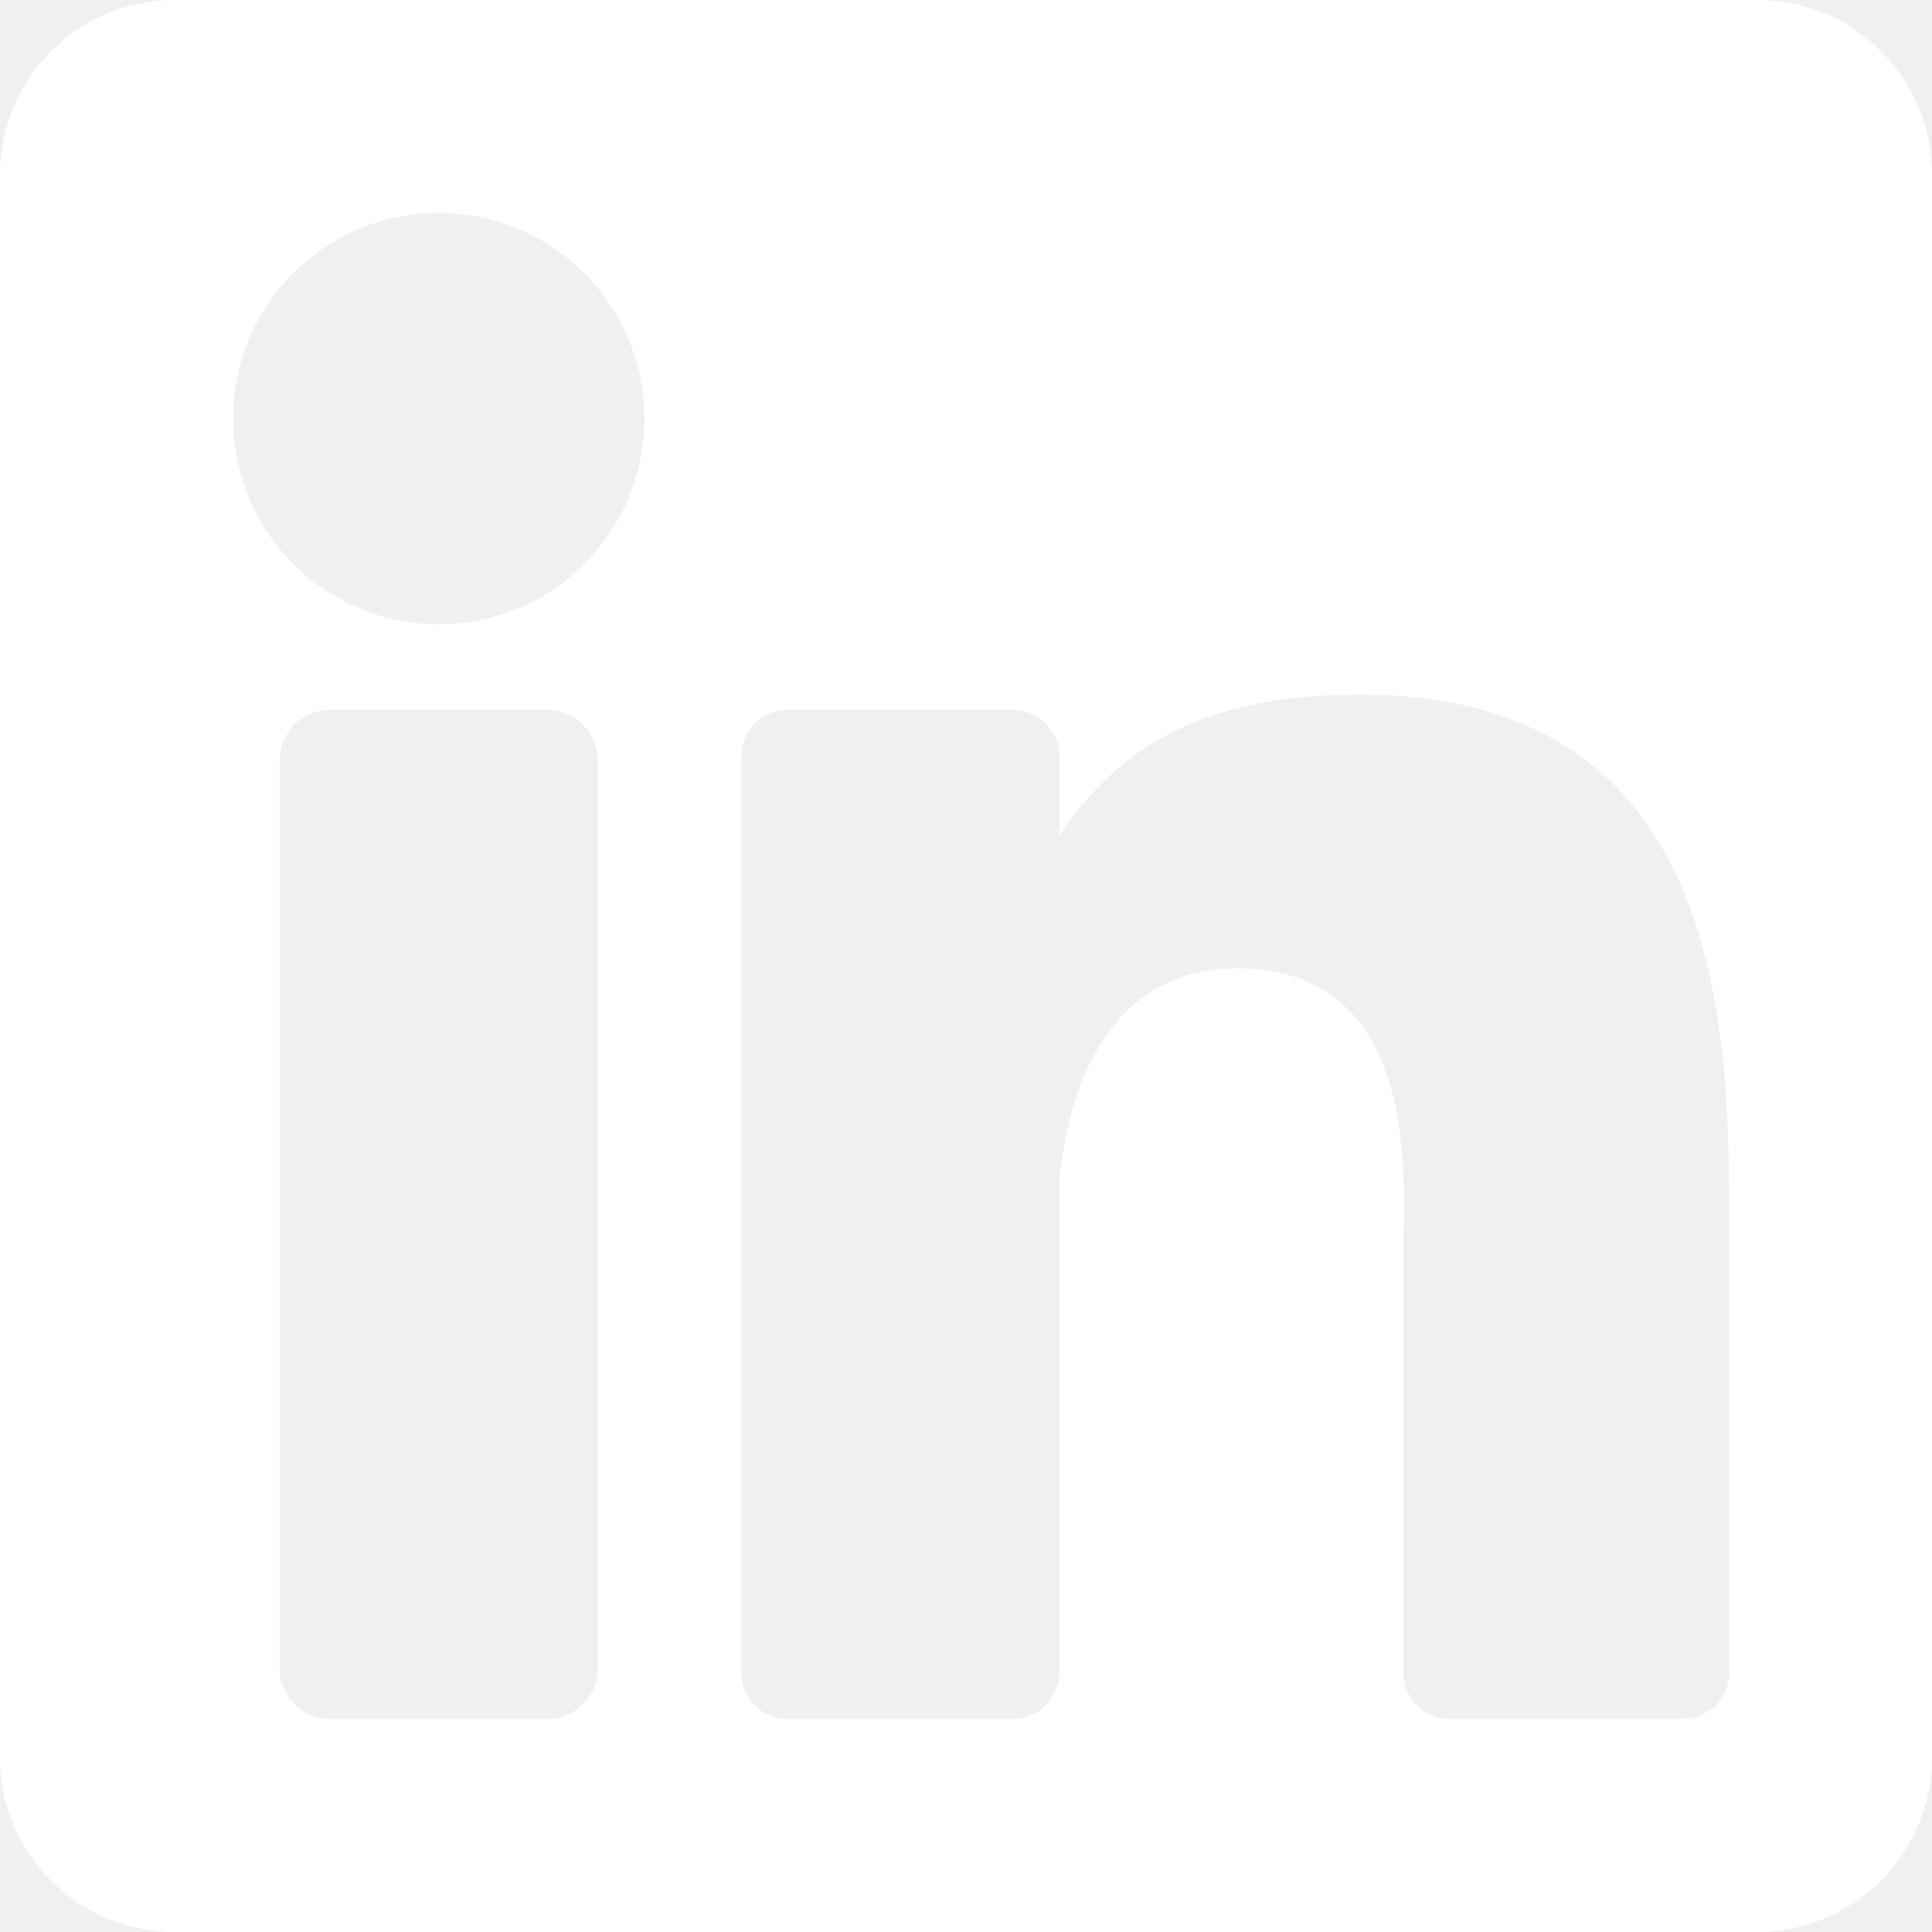
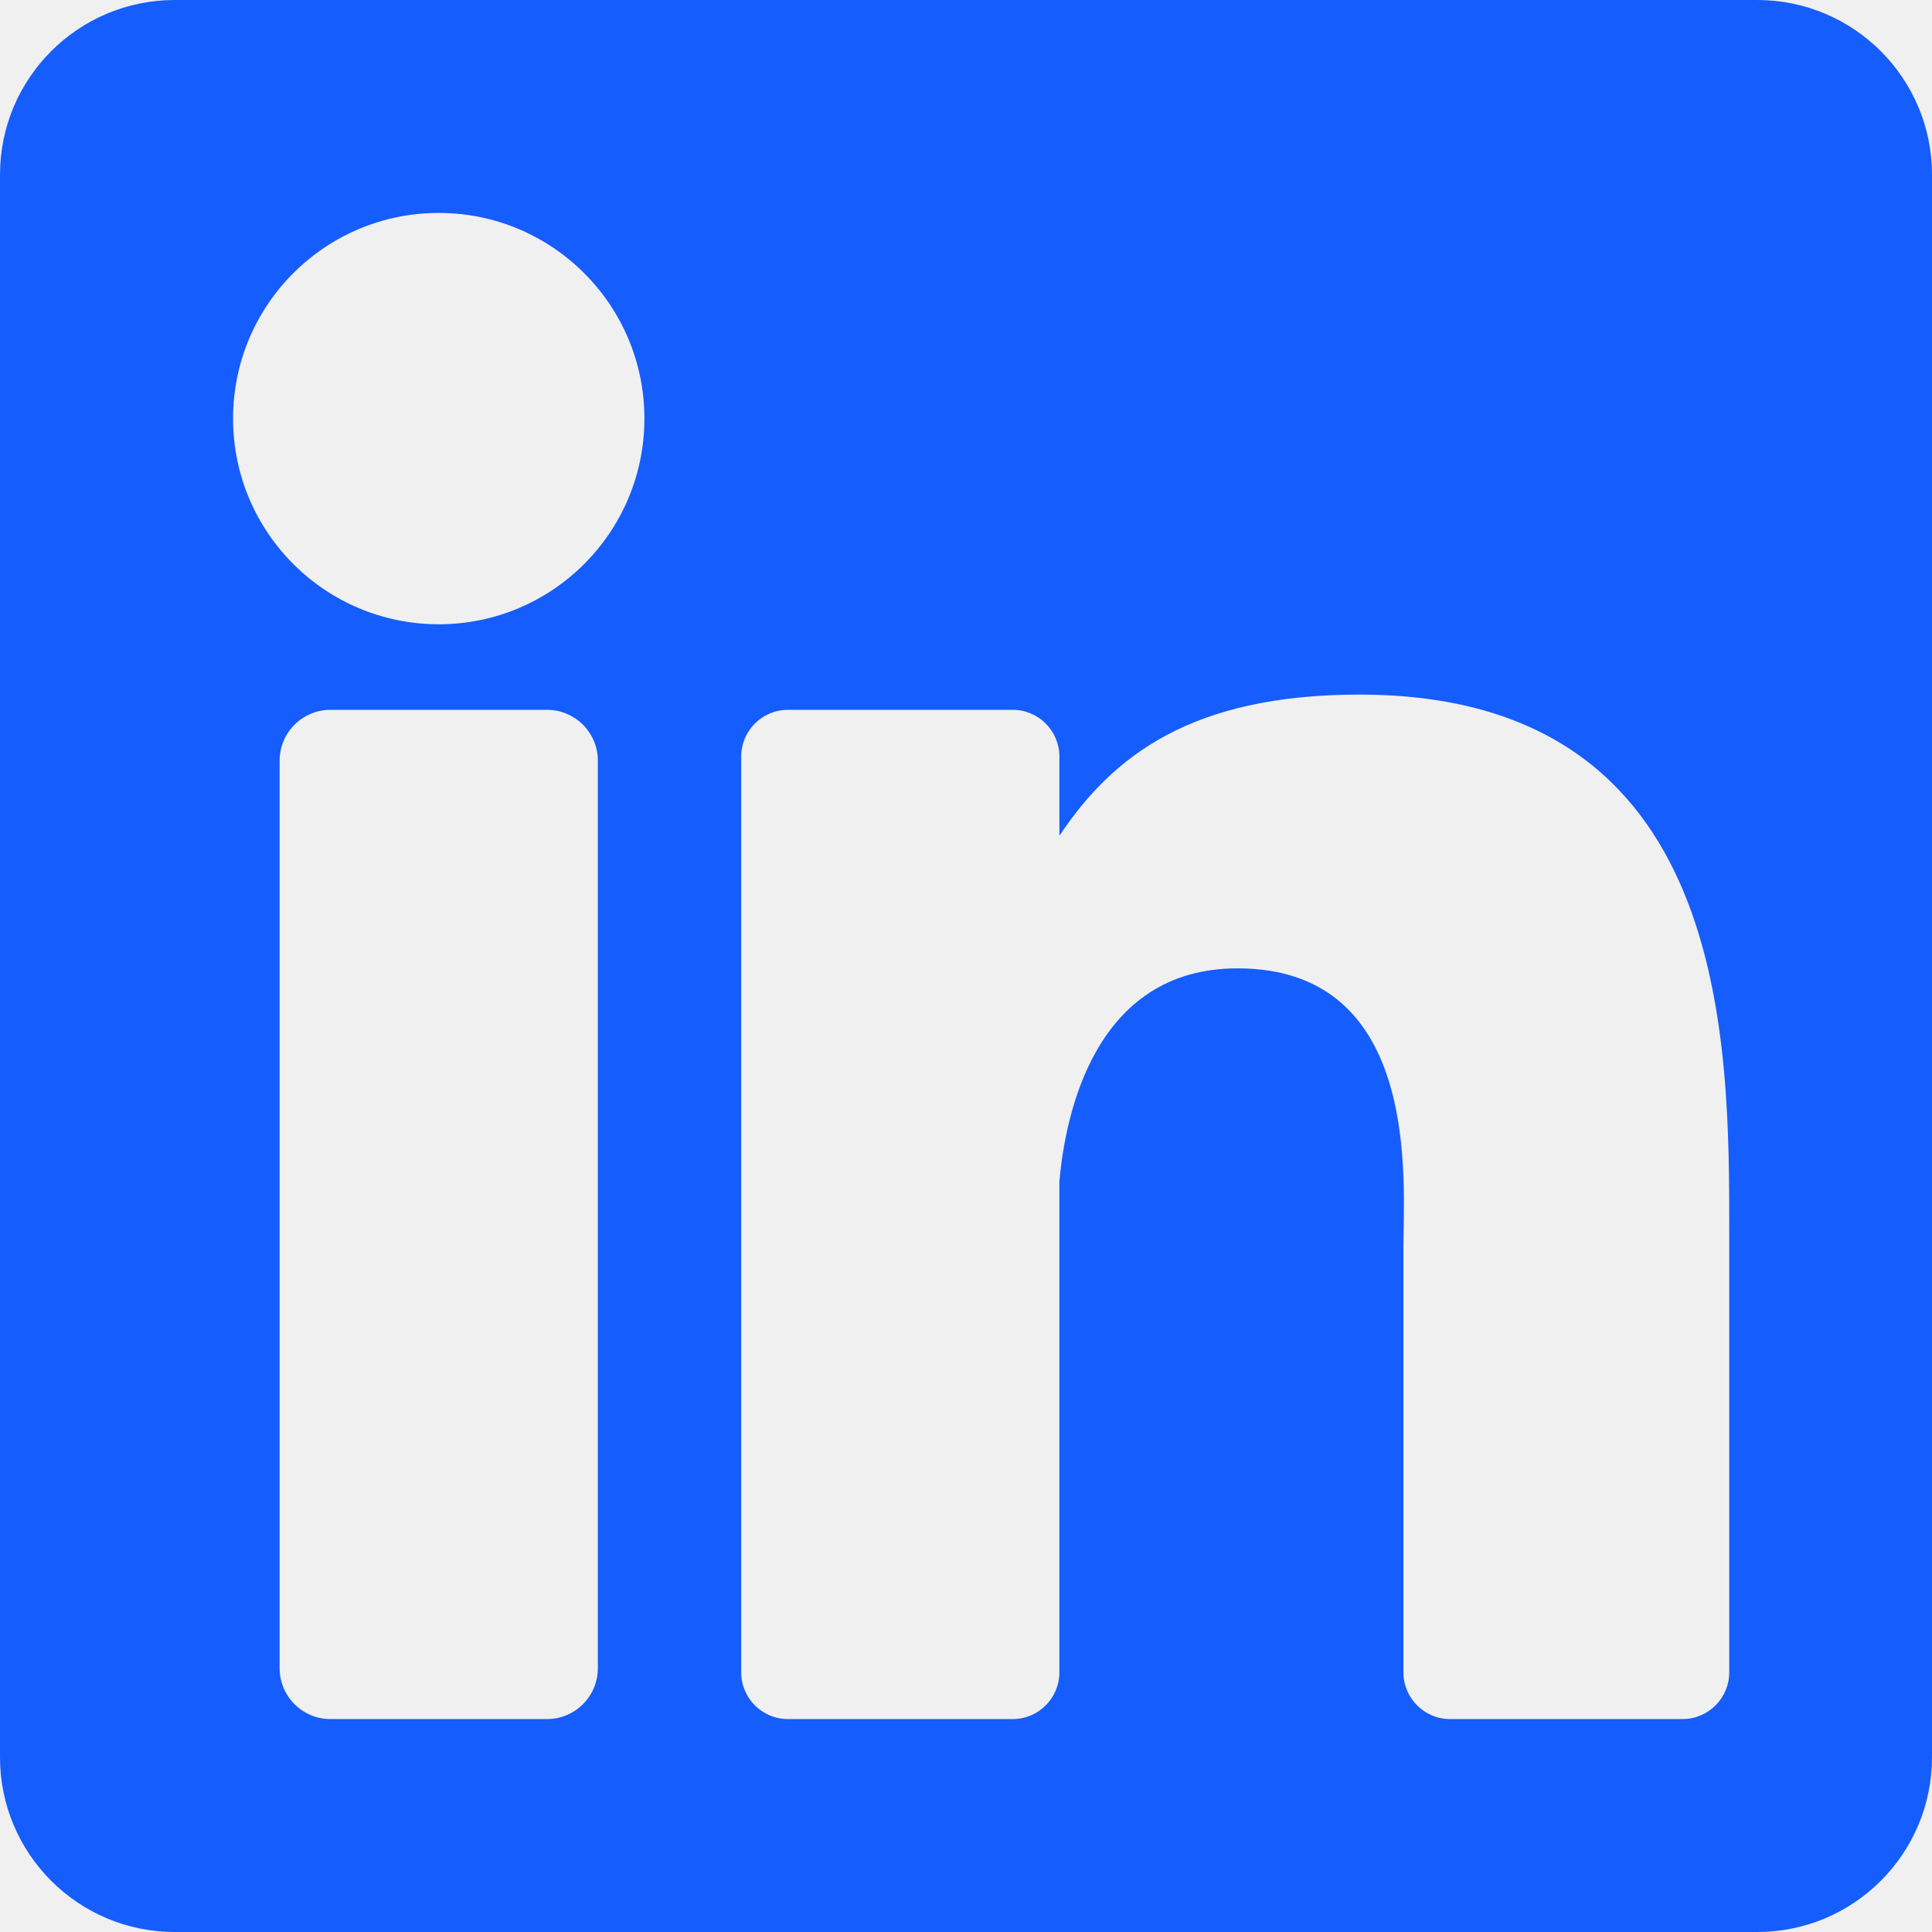
<svg xmlns="http://www.w3.org/2000/svg" version="1.1" id="Layer_1" viewBox="0 0 382 382" xml:space="preserve">
-   <path style="fill:white;" d="M347.445,0H34.555C15.471,0,0,15.471,0,34.555v312.889C0,366.529,15.471,382,34.555,382h312.889  C366.529,382,382,366.529,382,347.444V34.555C382,15.471,366.529,0,347.445,0z M118.207,329.844c0,5.554-4.502,10.056-10.056,10.056  H65.345c-5.554,0-10.056-4.502-10.056-10.056V150.403c0-5.554,4.502-10.056,10.056-10.056h42.806  c5.554,0,10.056,4.502,10.056,10.056V329.844z M86.748,123.432c-22.459,0-40.666-18.207-40.666-40.666S64.289,42.1,86.748,42.1  s40.666,18.207,40.666,40.666S109.208,123.432,86.748,123.432z M341.91,330.654c0,5.106-4.14,9.246-9.246,9.246H286.73  c-5.106,0-9.246-4.14-9.246-9.246v-84.168c0-12.556,3.683-55.021-32.813-55.021c-28.309,0-34.051,29.066-35.204,42.11v97.079  c0,5.106-4.139,9.246-9.246,9.246h-44.426c-5.106,0-9.246-4.14-9.246-9.246V149.593c0-5.106,4.14-9.246,9.246-9.246h44.426  c5.106,0,9.246,4.14,9.246,9.246v15.655c10.497-15.753,26.097-27.912,59.312-27.912c73.552,0,73.131,68.716,73.131,106.472  L341.91,330.654L341.91,330.654z" />
+   <path style="fill:#155dfc;" d="M347.445,0H34.555C15.471,0,0,15.471,0,34.555v312.889C0,366.529,15.471,382,34.555,382h312.889  C366.529,382,382,366.529,382,347.444V34.555C382,15.471,366.529,0,347.445,0z M118.207,329.844c0,5.554-4.502,10.056-10.056,10.056  H65.345c-5.554,0-10.056-4.502-10.056-10.056V150.403c0-5.554,4.502-10.056,10.056-10.056h42.806  c5.554,0,10.056,4.502,10.056,10.056V329.844z M86.748,123.432c-22.459,0-40.666-18.207-40.666-40.666S64.289,42.1,86.748,42.1  s40.666,18.207,40.666,40.666S109.208,123.432,86.748,123.432z M341.91,330.654c0,5.106-4.14,9.246-9.246,9.246H286.73  c-5.106,0-9.246-4.14-9.246-9.246v-84.168c0-12.556,3.683-55.021-32.813-55.021c-28.309,0-34.051,29.066-35.204,42.11v97.079  c0,5.106-4.139,9.246-9.246,9.246h-44.426c-5.106,0-9.246-4.14-9.246-9.246V149.593c0-5.106,4.14-9.246,9.246-9.246h44.426  c5.106,0,9.246,4.14,9.246,9.246v15.655c10.497-15.753,26.097-27.912,59.312-27.912c73.552,0,73.131,68.716,73.131,106.472  L341.91,330.654L341.91,330.654z" />
</svg>
